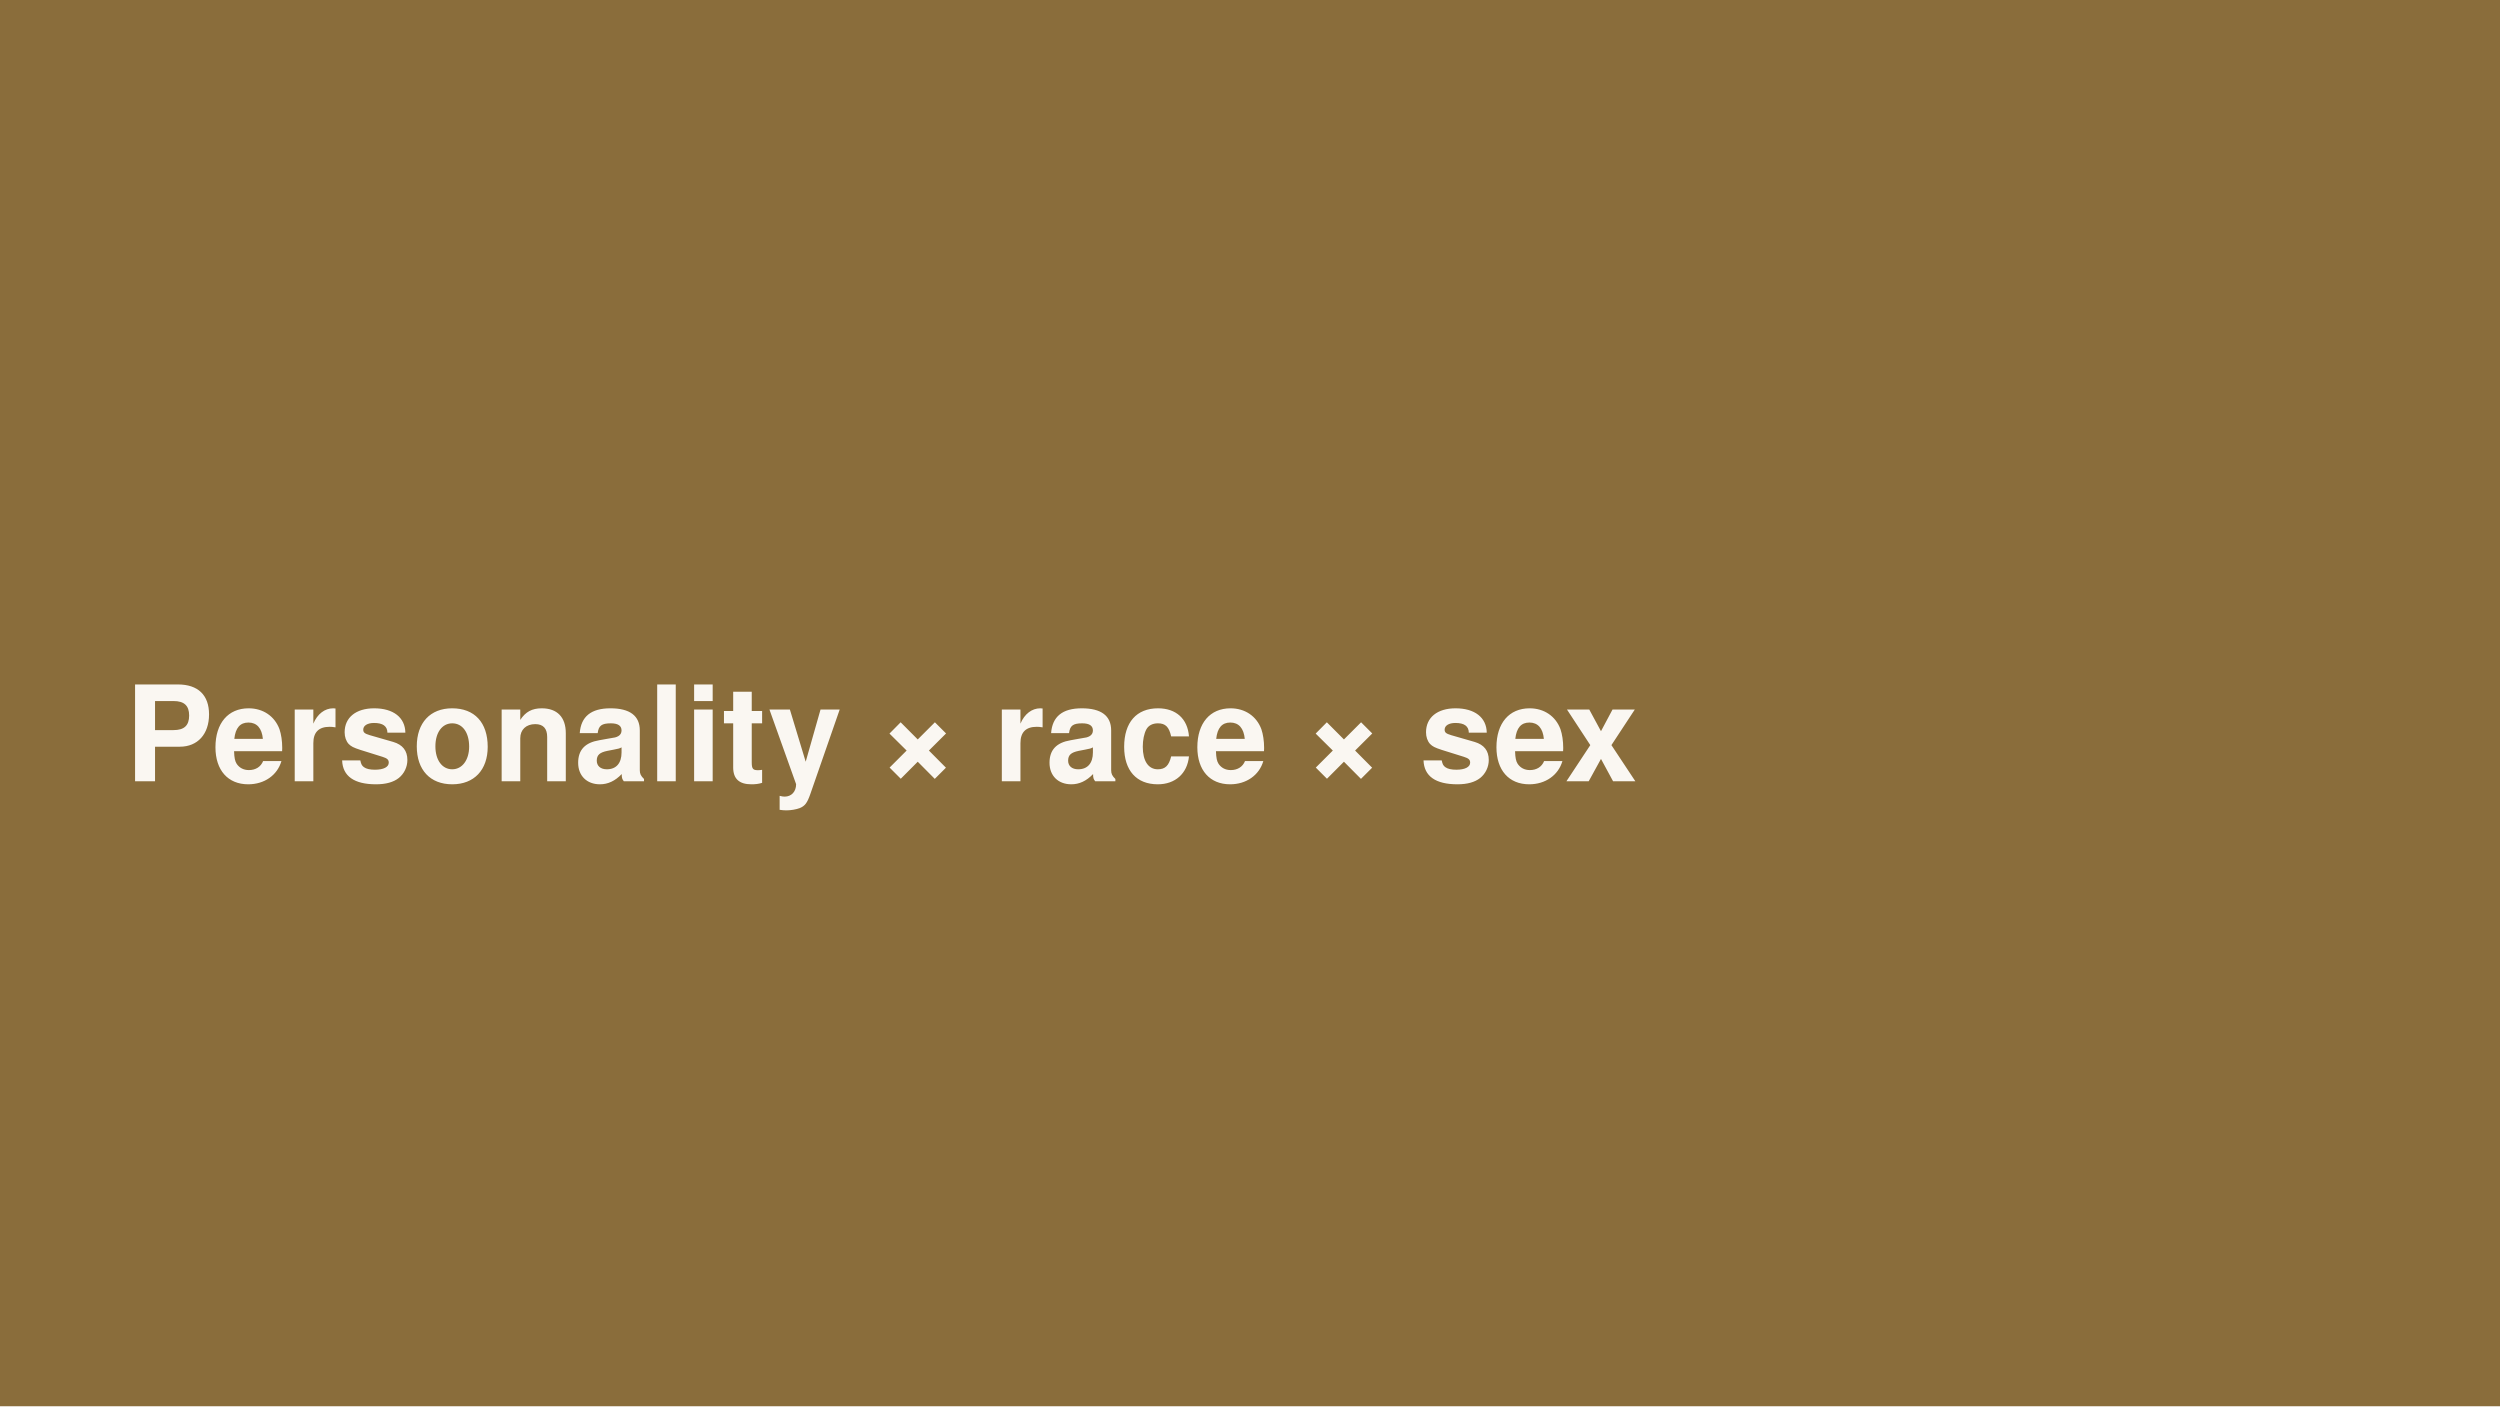
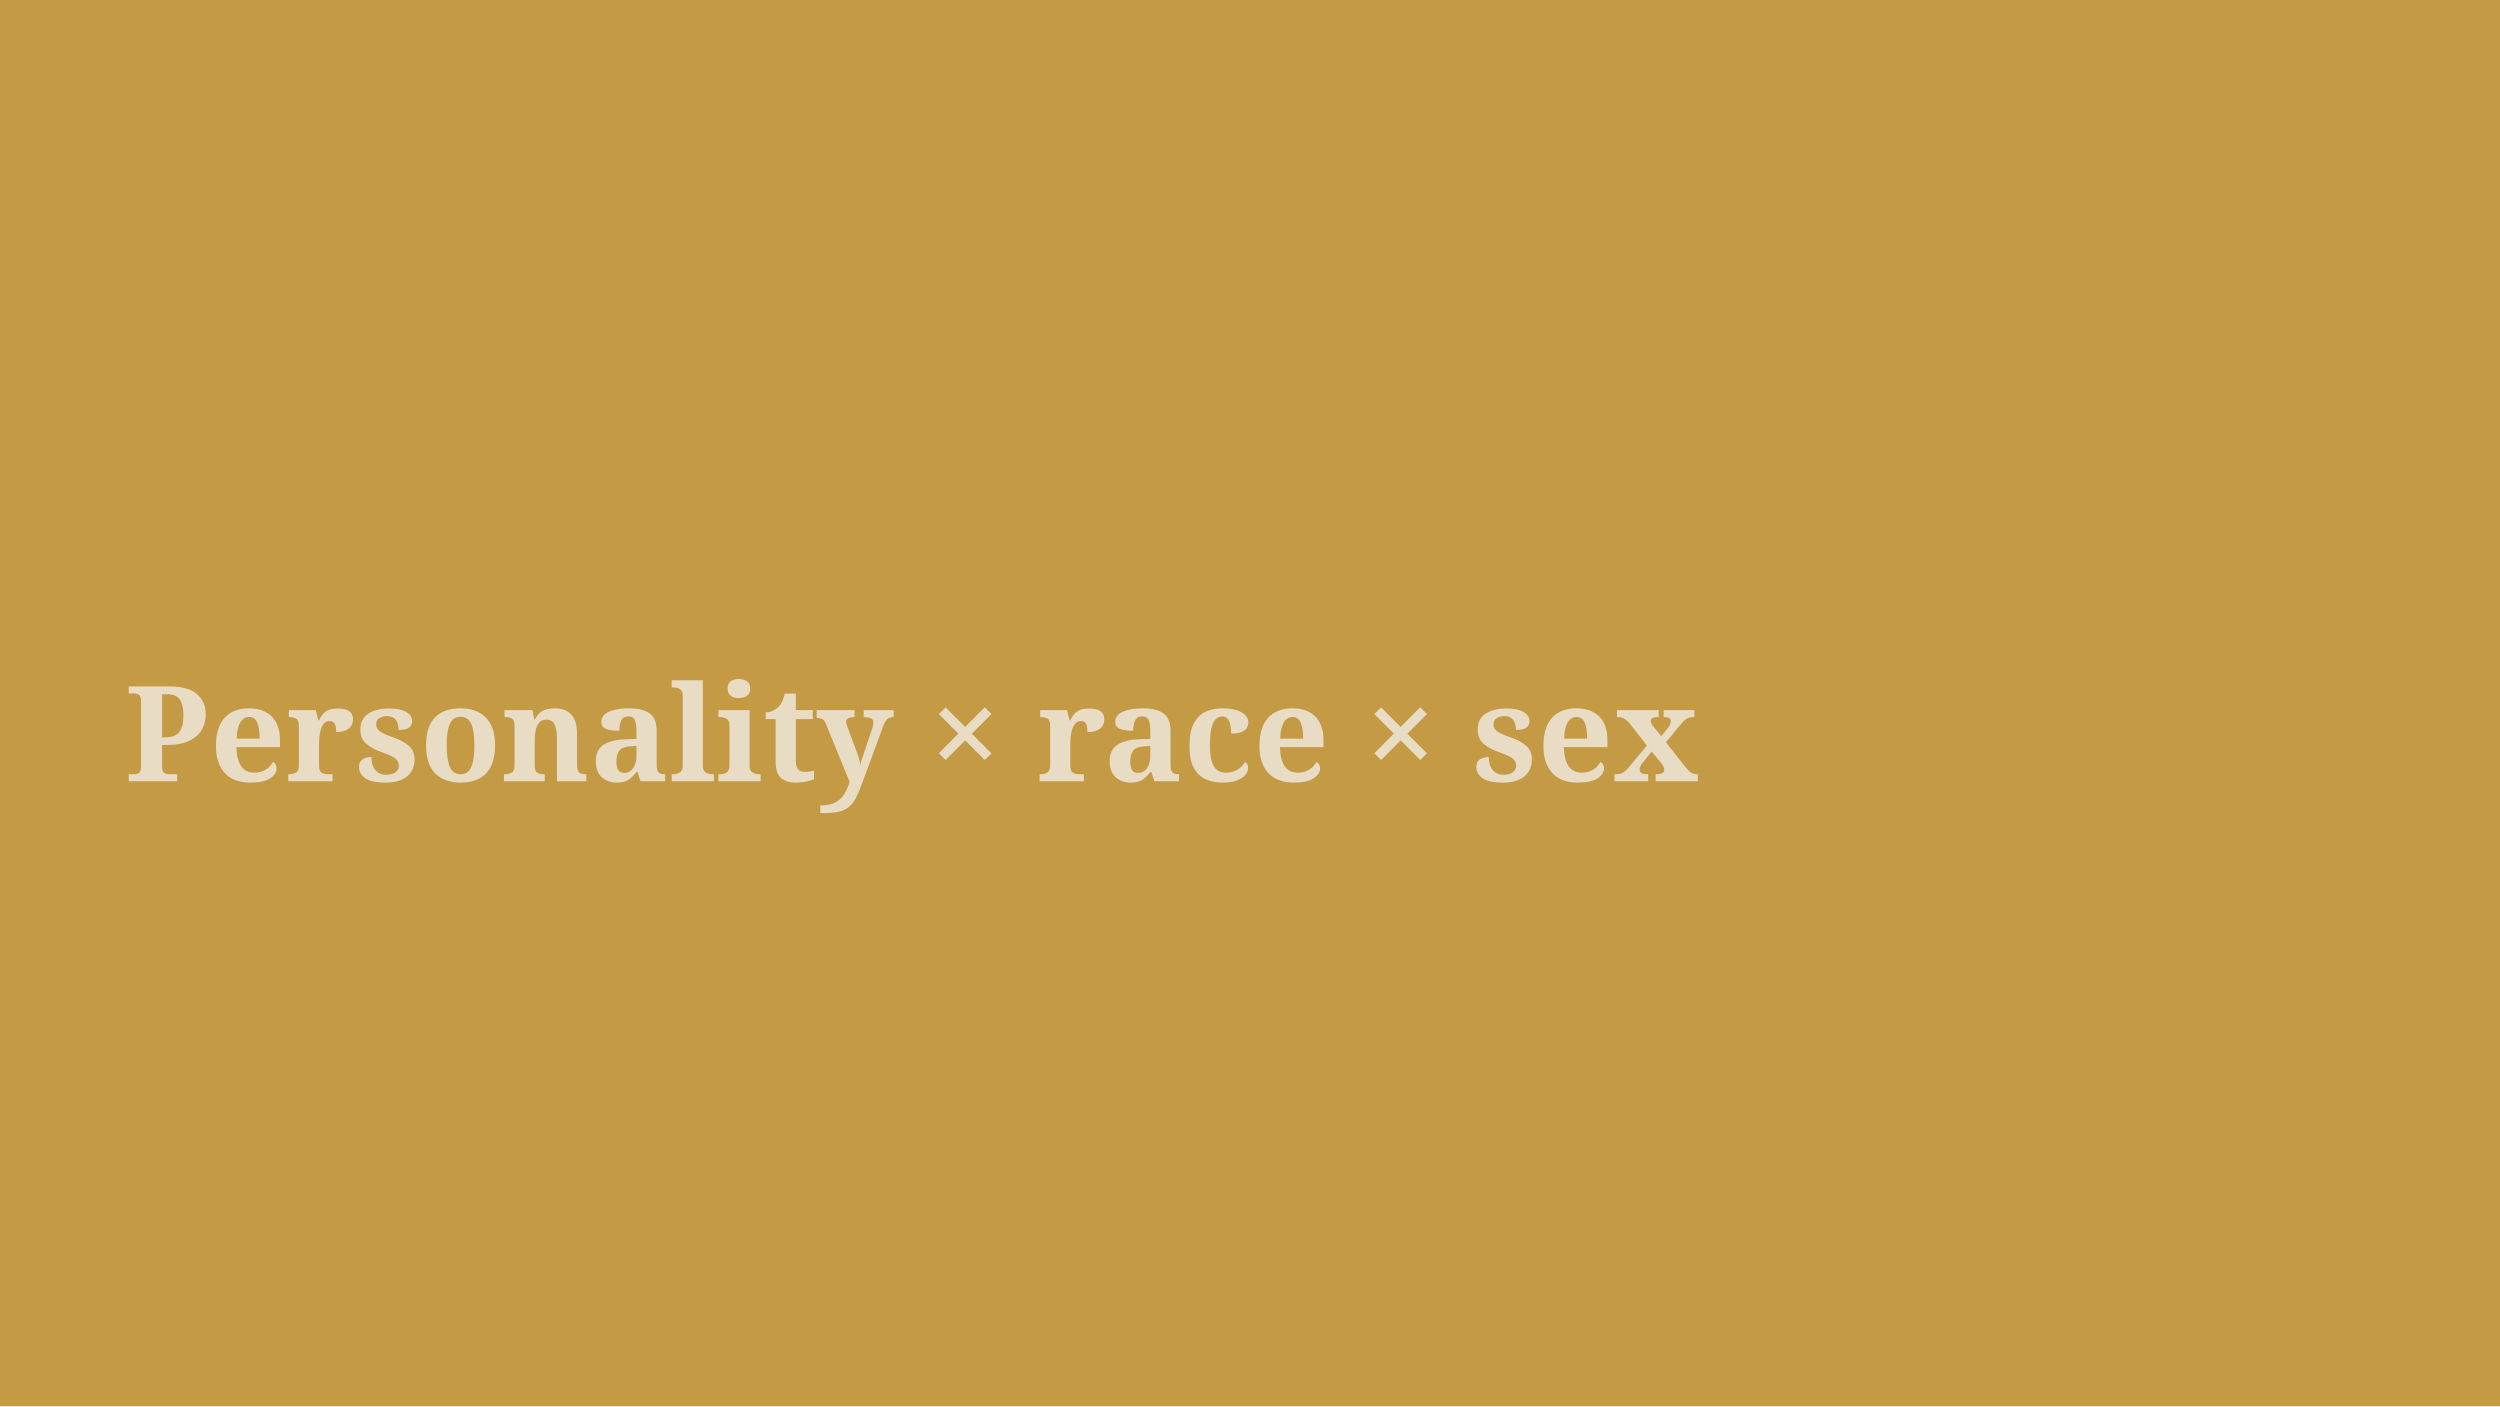
<svg xmlns="http://www.w3.org/2000/svg" viewBox="0 0 640 360">
-   <rect width="640" height="360" fill="#8a6d3b" />
-   <text x="32" y="200" font-family="Helvetica,Arial,sans-serif" font-size="34" font-weight="700" fill="#faf7f2">Personality × race × sex</text>
+   <rect width="640" height="360" fill="#C49A45" />
+   <text x="32" y="200" font-family="Georgia,serif" font-size="34" font-weight="600" fill="#E8DCC4">Personality × race × sex</text>
</svg>
